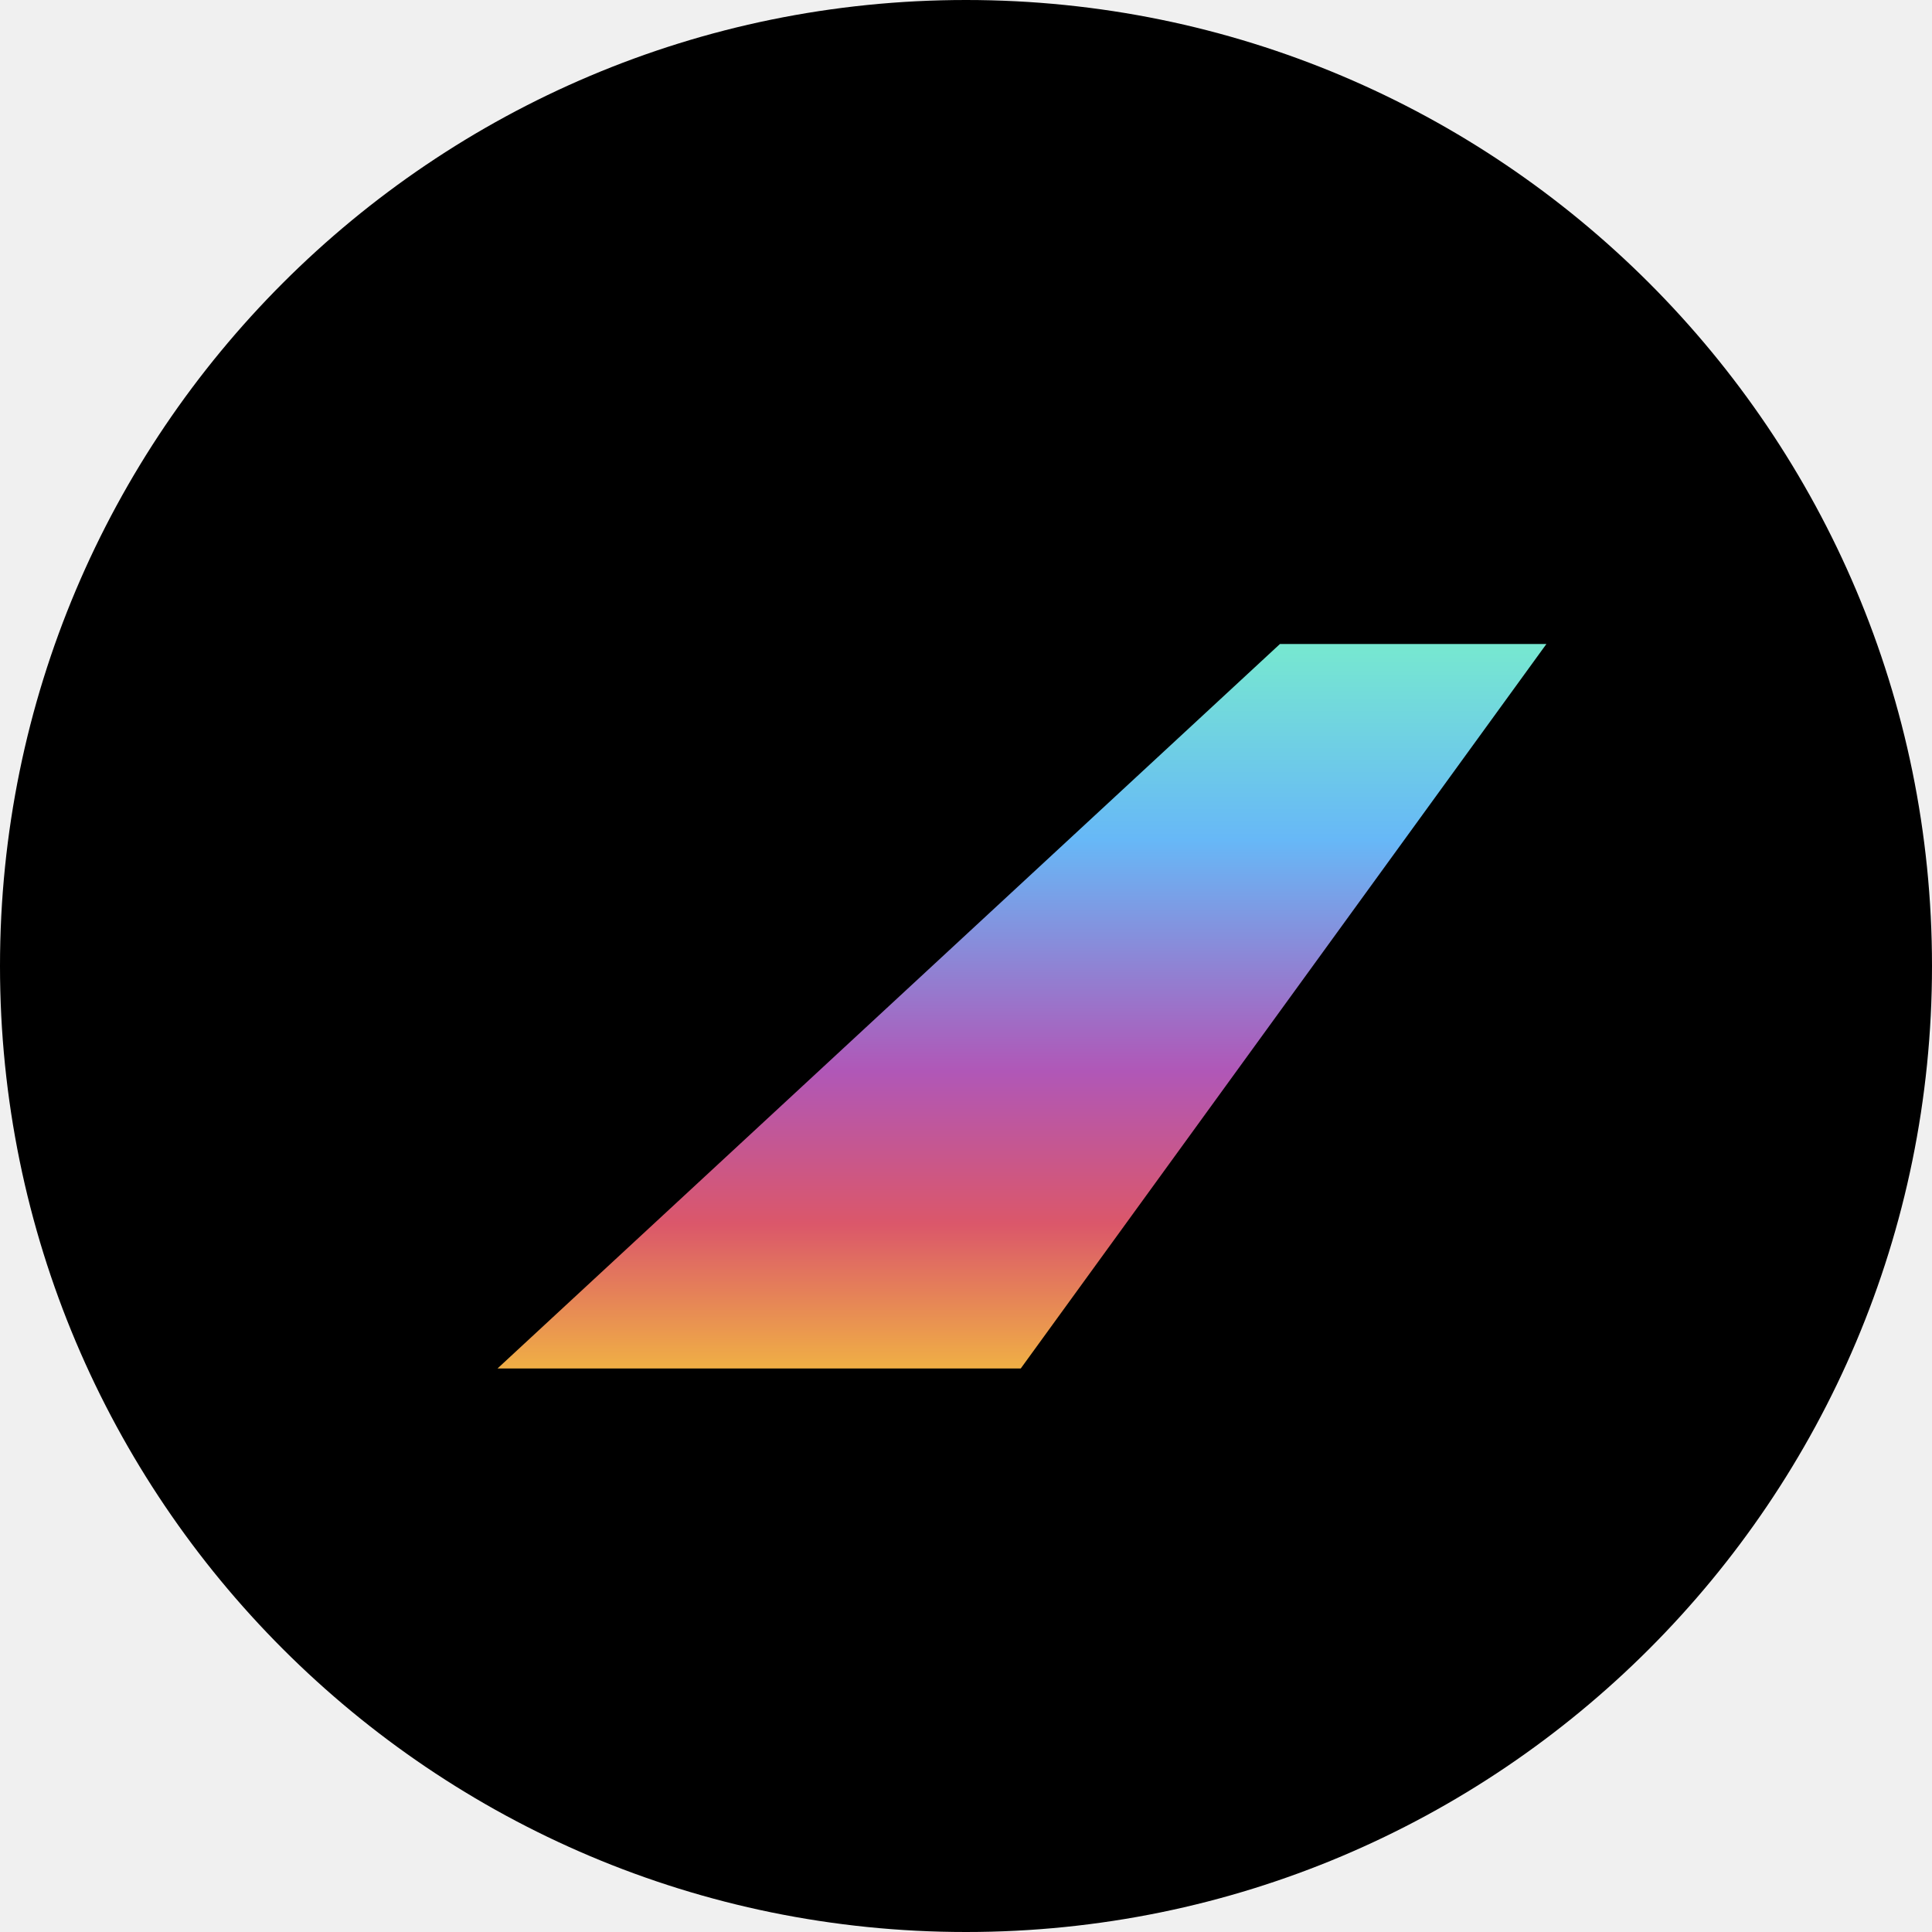
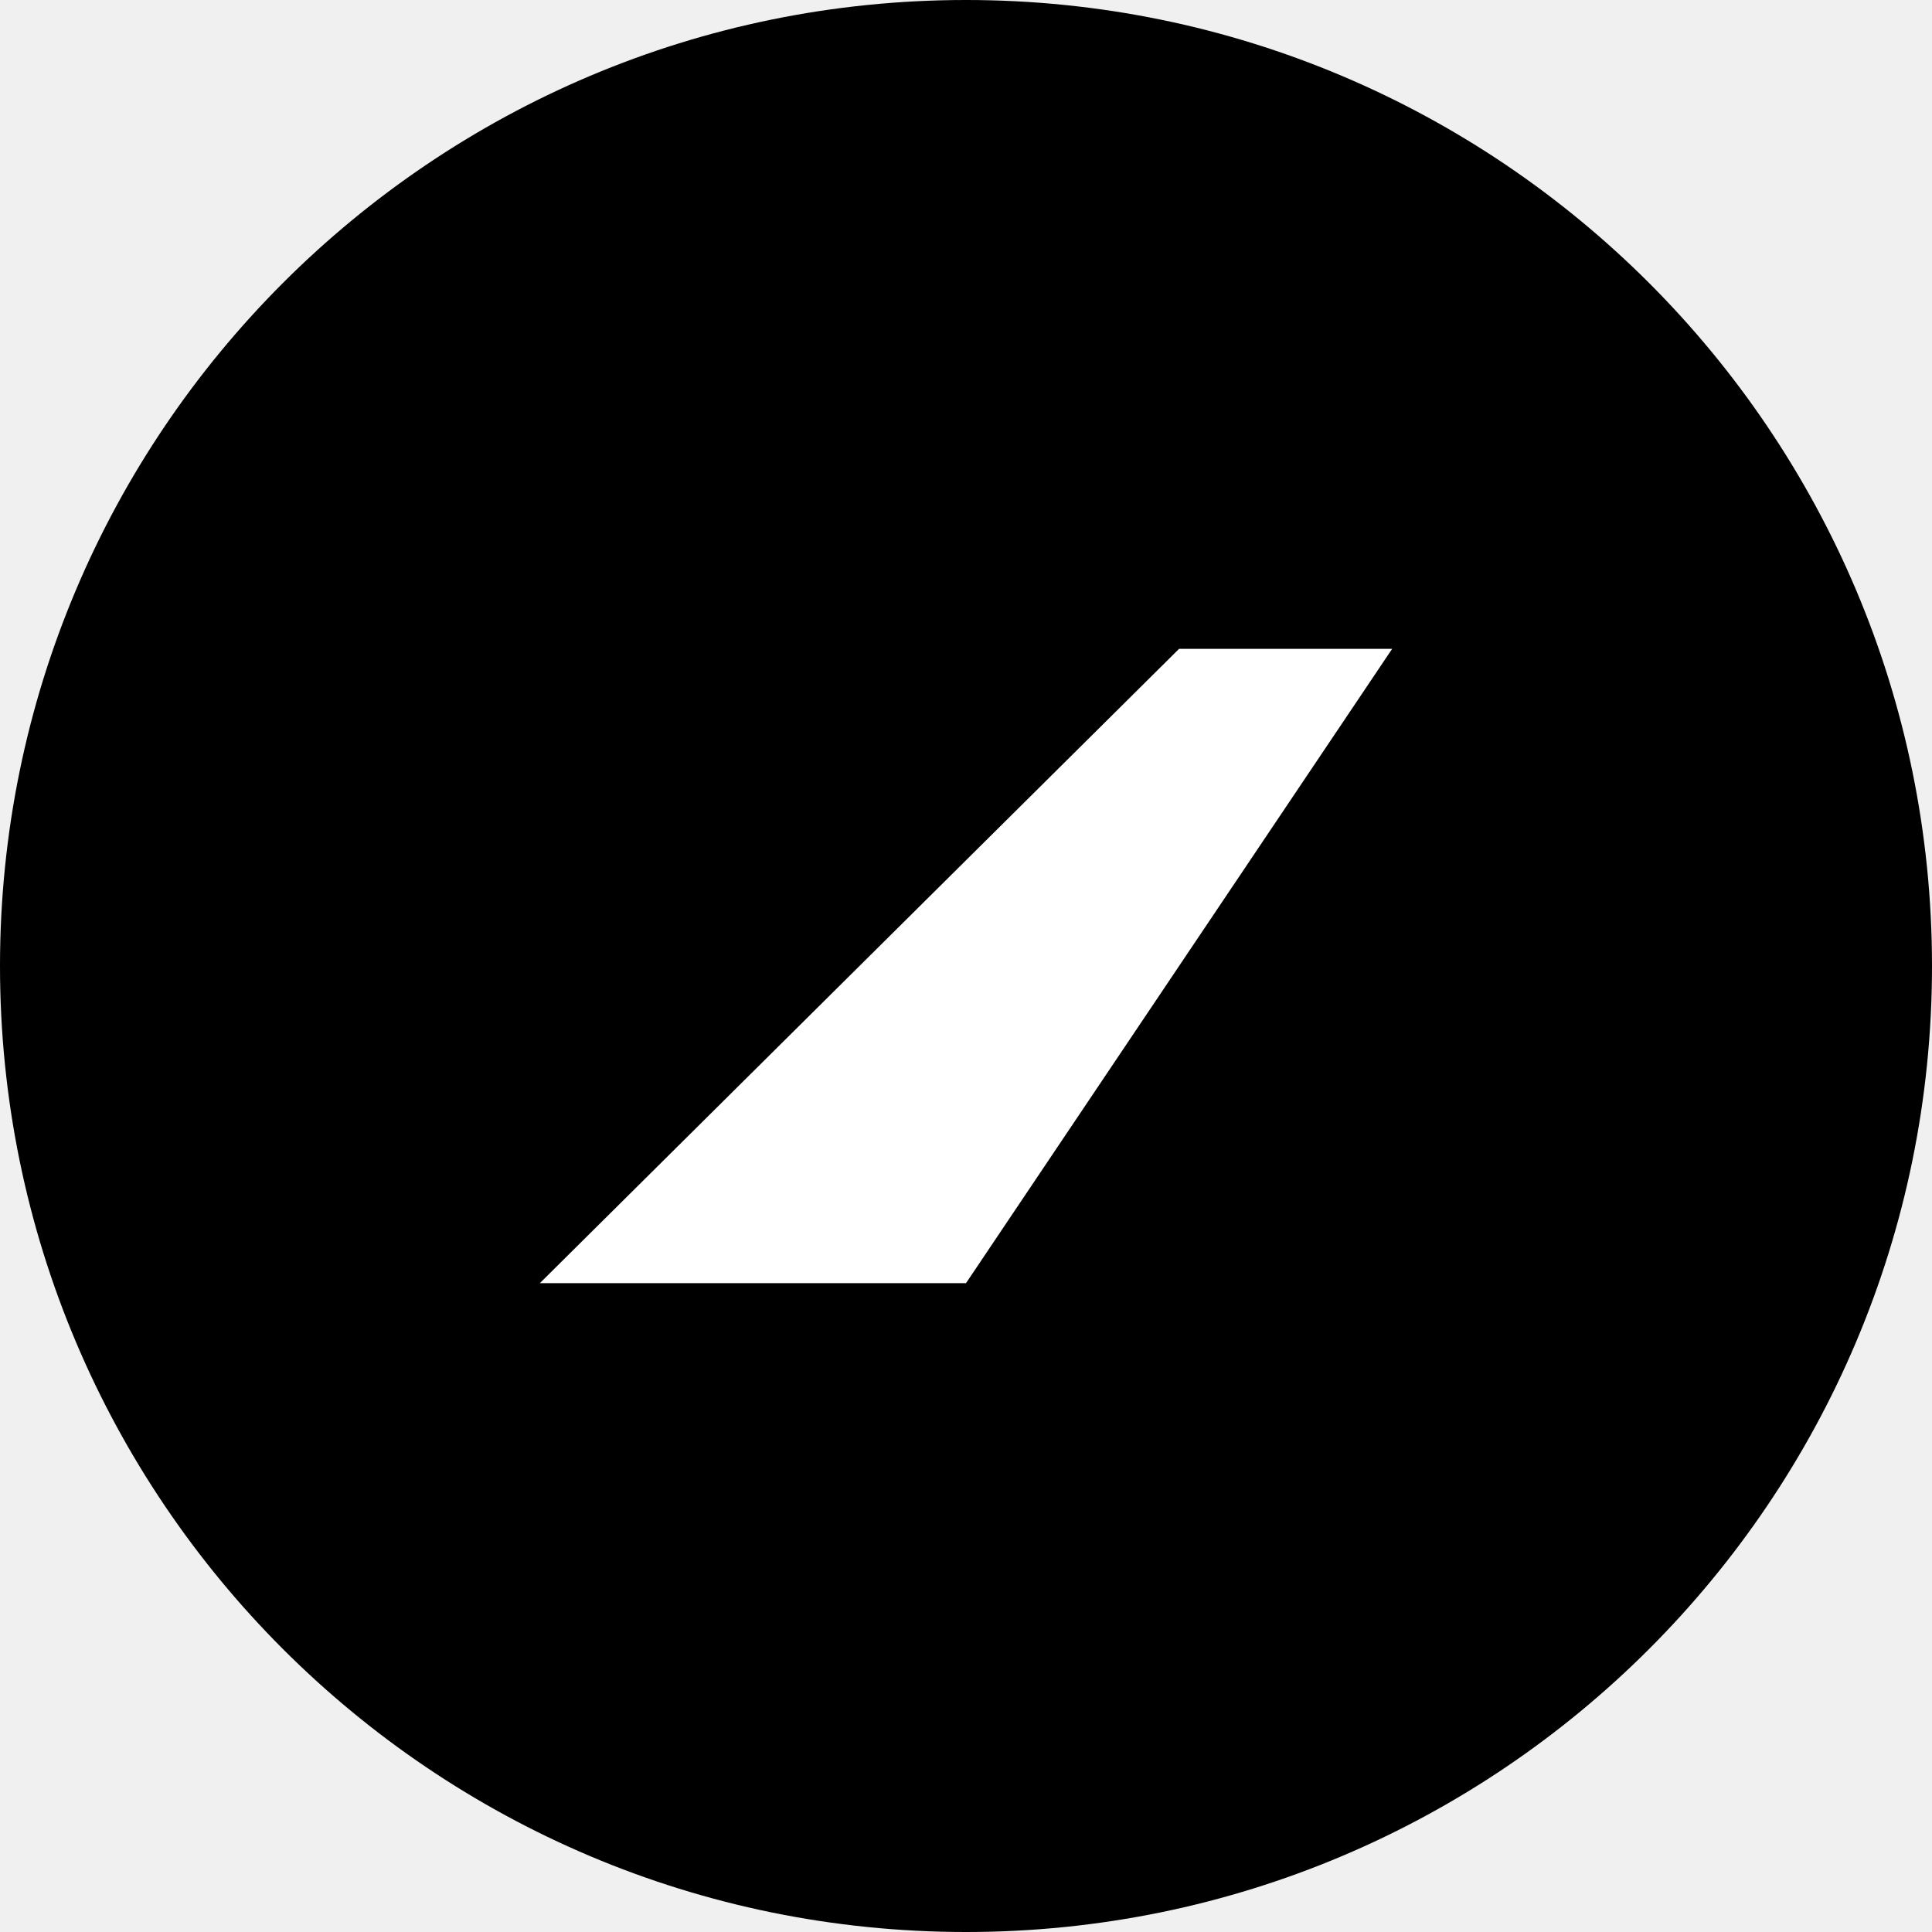
- <svg xmlns="http://www.w3.org/2000/svg" id="layer_bnc_1" data-name="layer_bnc_1" viewBox="0 0 24 24">
+ <svg xmlns="http://www.w3.org/2000/svg" width="24" height="24" viewBox="0 0 24 24" fill="none">
+   <g clip-path="url(#clip0_11967_1429)">
+     <path d="M24 12C24 5.373 18.627 0 12 0C5.373 0 0 5.373 0 12C0 18.627 5.373 24 12 24C18.627 24 24 18.627 24 12Z" fill="black" />
+     <path d="M12 15.94H6.706L14.647 8.06H17.294L12 15.94Z" fill="white" />
+   </g>
  <defs>
-     <style>
-       .cls-1{fill:url(#gradient_bnc_20);}
-     </style>
-     <linearGradient id="gradient_bnc_20" x1="12.69" y1="8" x2="12.69" y2="17" gradientUnits="userSpaceOnUse">
-       <stop offset="0" stop-color="#77e8d0" />
-       <stop offset="0.27" stop-color="#67b8f7" />
-       <stop offset="0.59" stop-color="#b057b7" />
-       <stop offset="0.8" stop-color="#db576a" />
-       <stop offset="1" stop-color="#f0af45" />
-     </linearGradient>
+     <clipPath id="clip0_11967_1429">
+       <rect width="24" height="24" fill="white" />
+     </clipPath>
  </defs>
-   <circle cx="12" cy="12" r="12" />
-   <polygon class="cls-1" points="19.21 8 15.9 8 6.18 17 12.68 17 19.21 8" />
</svg>
